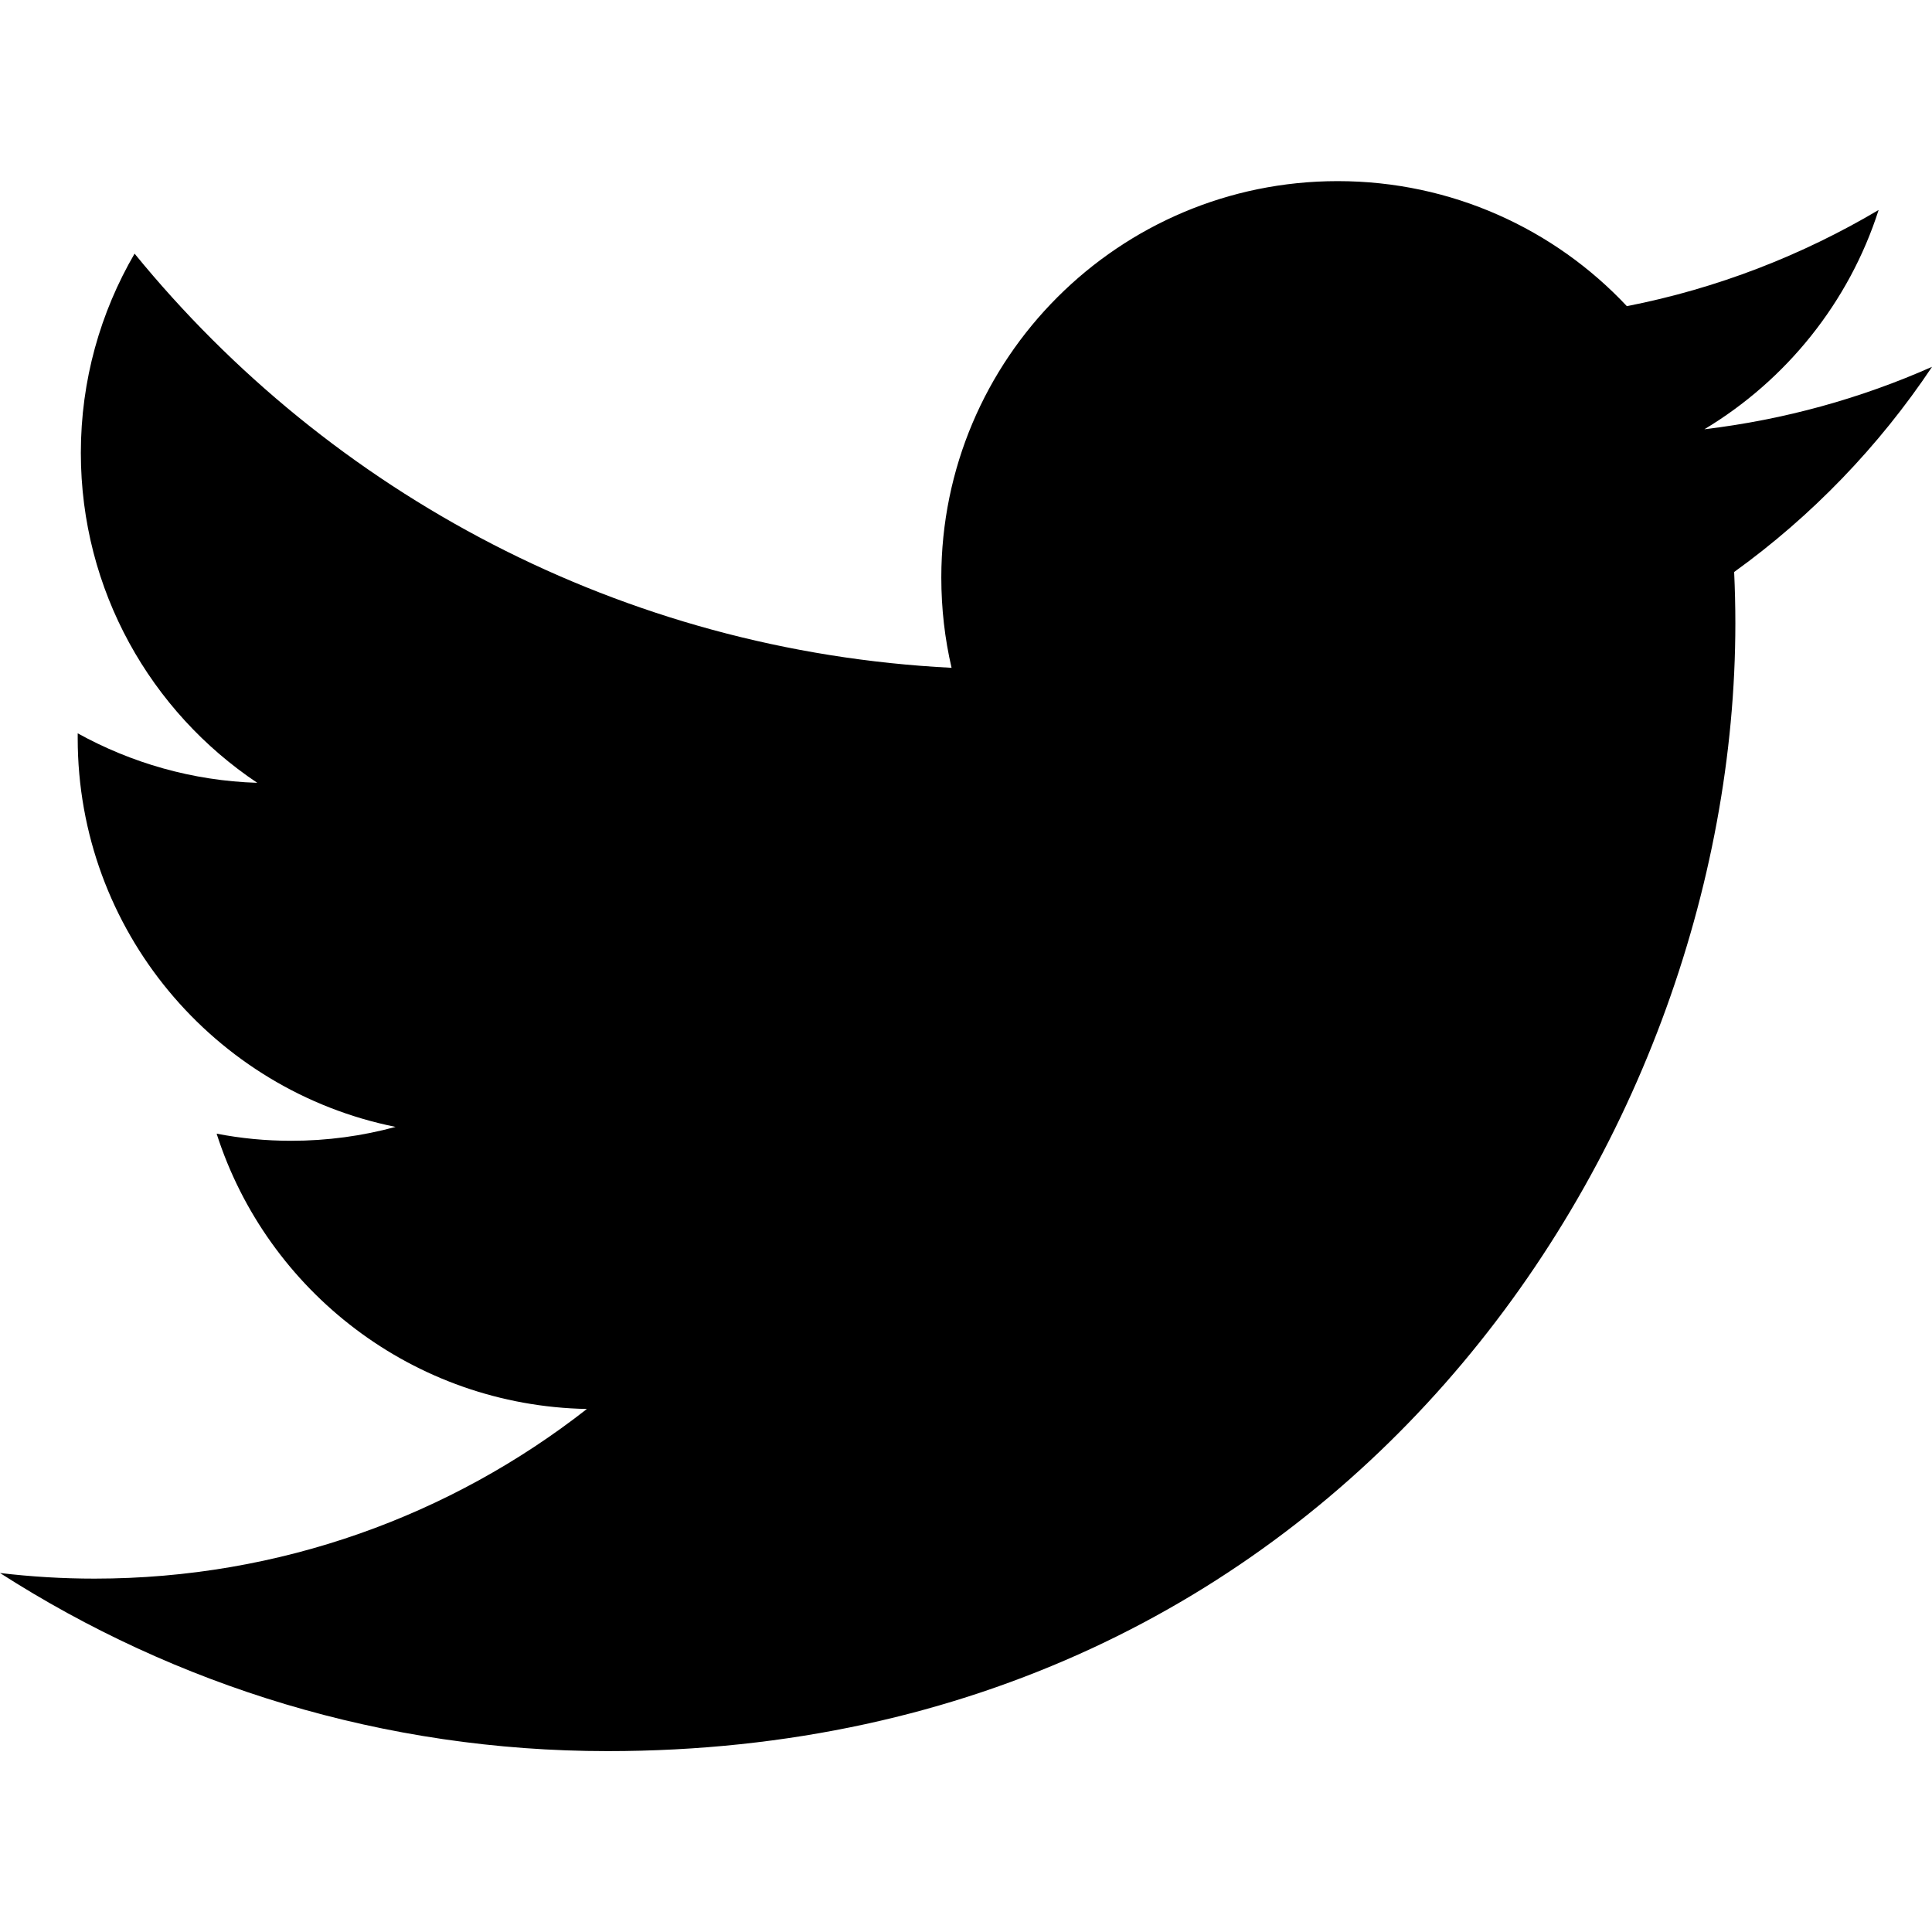
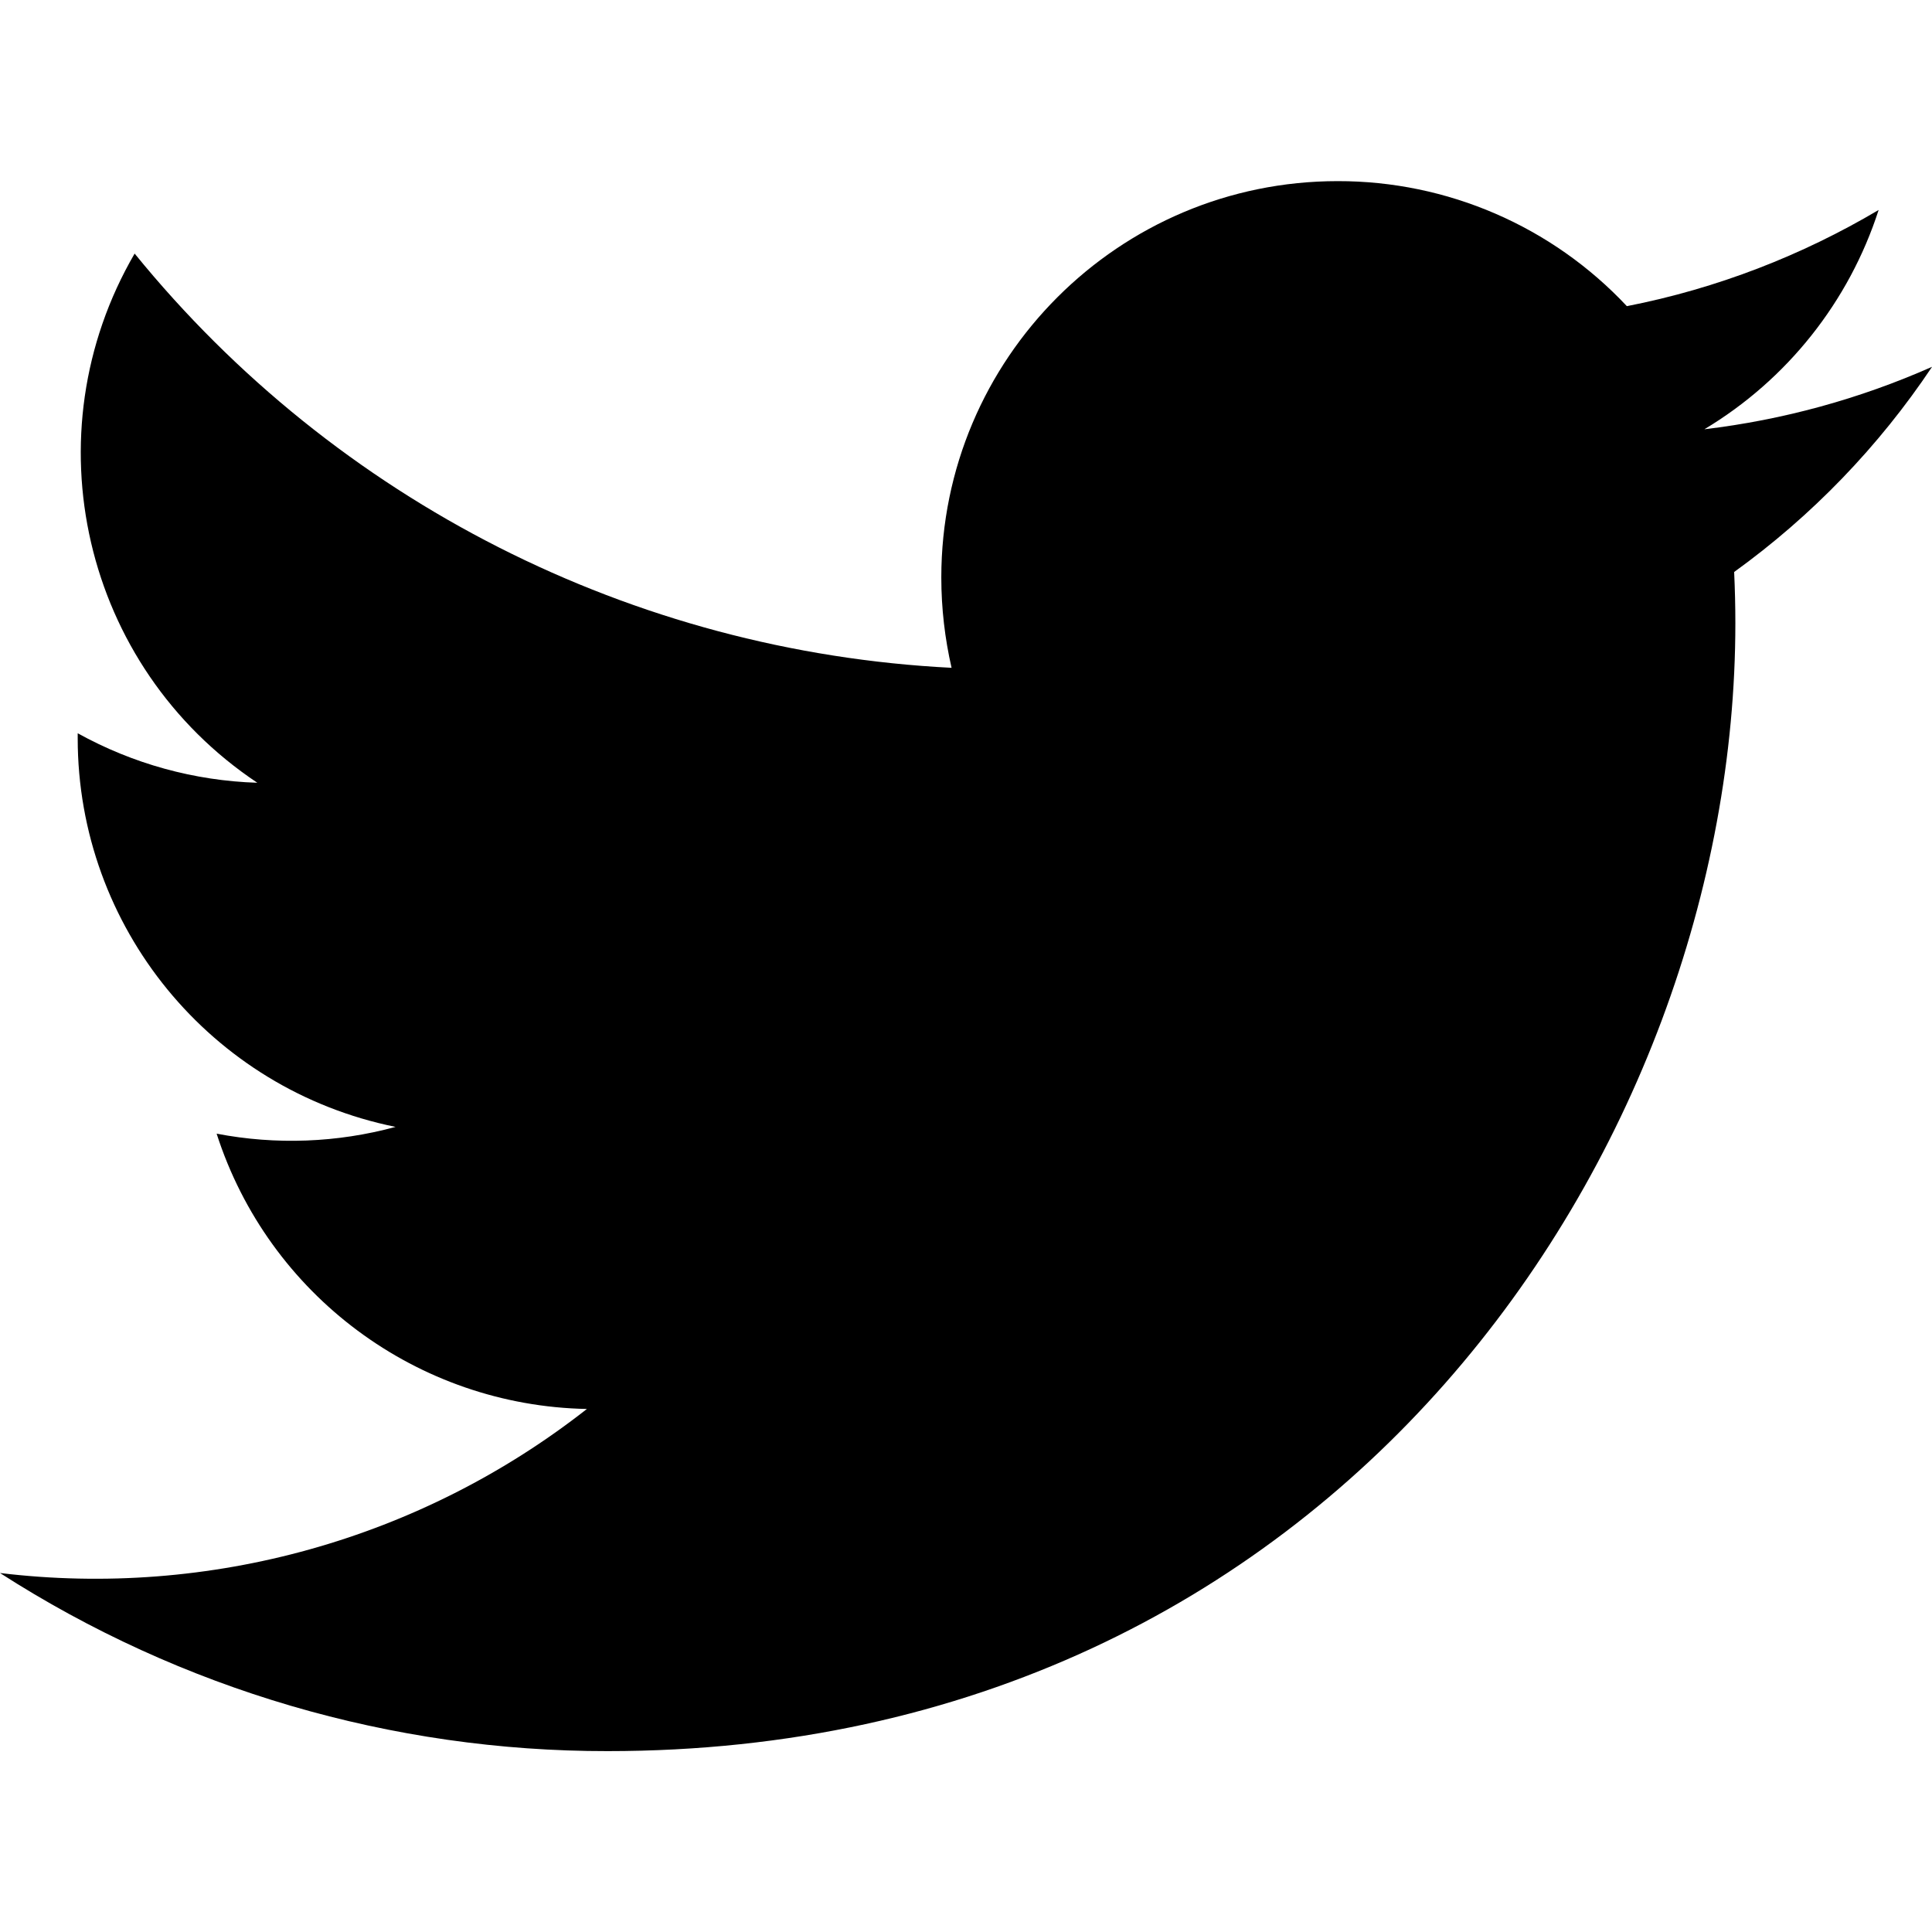
<svg xmlns="http://www.w3.org/2000/svg" viewBox="0 0 32 32">
-   <path d="M32 6.076c-1.177.522-2.443.875-3.77 1.034 1.354-.813 2.395-2.1 2.886-3.632-1.27.752-2.674 1.3-4.17 1.593C25.75 3.796 24.044 3 22.157 3c-3.627 0-6.566 2.94-6.566 6.565 0 .515.058 1.016.17 1.496-5.456-.275-10.294-2.89-13.532-6.86-.565.97-.89 2.096-.89 3.3 0 2.278 1.16 4.287 2.922 5.465-1.076-.034-2.088-.33-2.974-.82v.082c0 3.18 2.262 5.834 5.265 6.437-.55.15-1.13.23-1.73.23-.422 0-.833-.04-1.234-.118.835 2.608 3.26 4.506 6.133 4.56-2.248 1.76-5.08 2.81-8.155 2.81-.53 0-1.052-.032-1.566-.093 2.904 1.863 6.355 2.95 10.063 2.95 12.076 0 18.68-10.004 18.68-18.68 0-.285-.007-.568-.02-.85C30.006 8.55 31.12 7.394 32 6.077z" />
+   <path d="M32 6.076a13.142 13.142 0 0 1-3.77 1.034 6.598 6.598 0 0 0 2.886-3.632c-1.27.752-2.674 1.3-4.17 1.593A6.55 6.55 0 0 0 22.156 3a6.566 6.566 0 0 0-6.565 6.565c0 .515.06 1.016.17 1.496A18.65 18.65 0 0 1 2.23 4.2a6.564 6.564 0 0 0 2.032 8.765 6.563 6.563 0 0 1-2.975-.82v.083a6.568 6.568 0 0 0 5.265 6.437 6.566 6.566 0 0 1-2.964.112 6.574 6.574 0 0 0 6.133 4.56A13.186 13.186 0 0 1 0 26.054a18.573 18.573 0 0 0 10.063 2.95c12.076 0 18.68-10.004 18.68-18.68 0-.285-.007-.568-.02-.85A13.298 13.298 0 0 0 32 6.077z" />
</svg>
